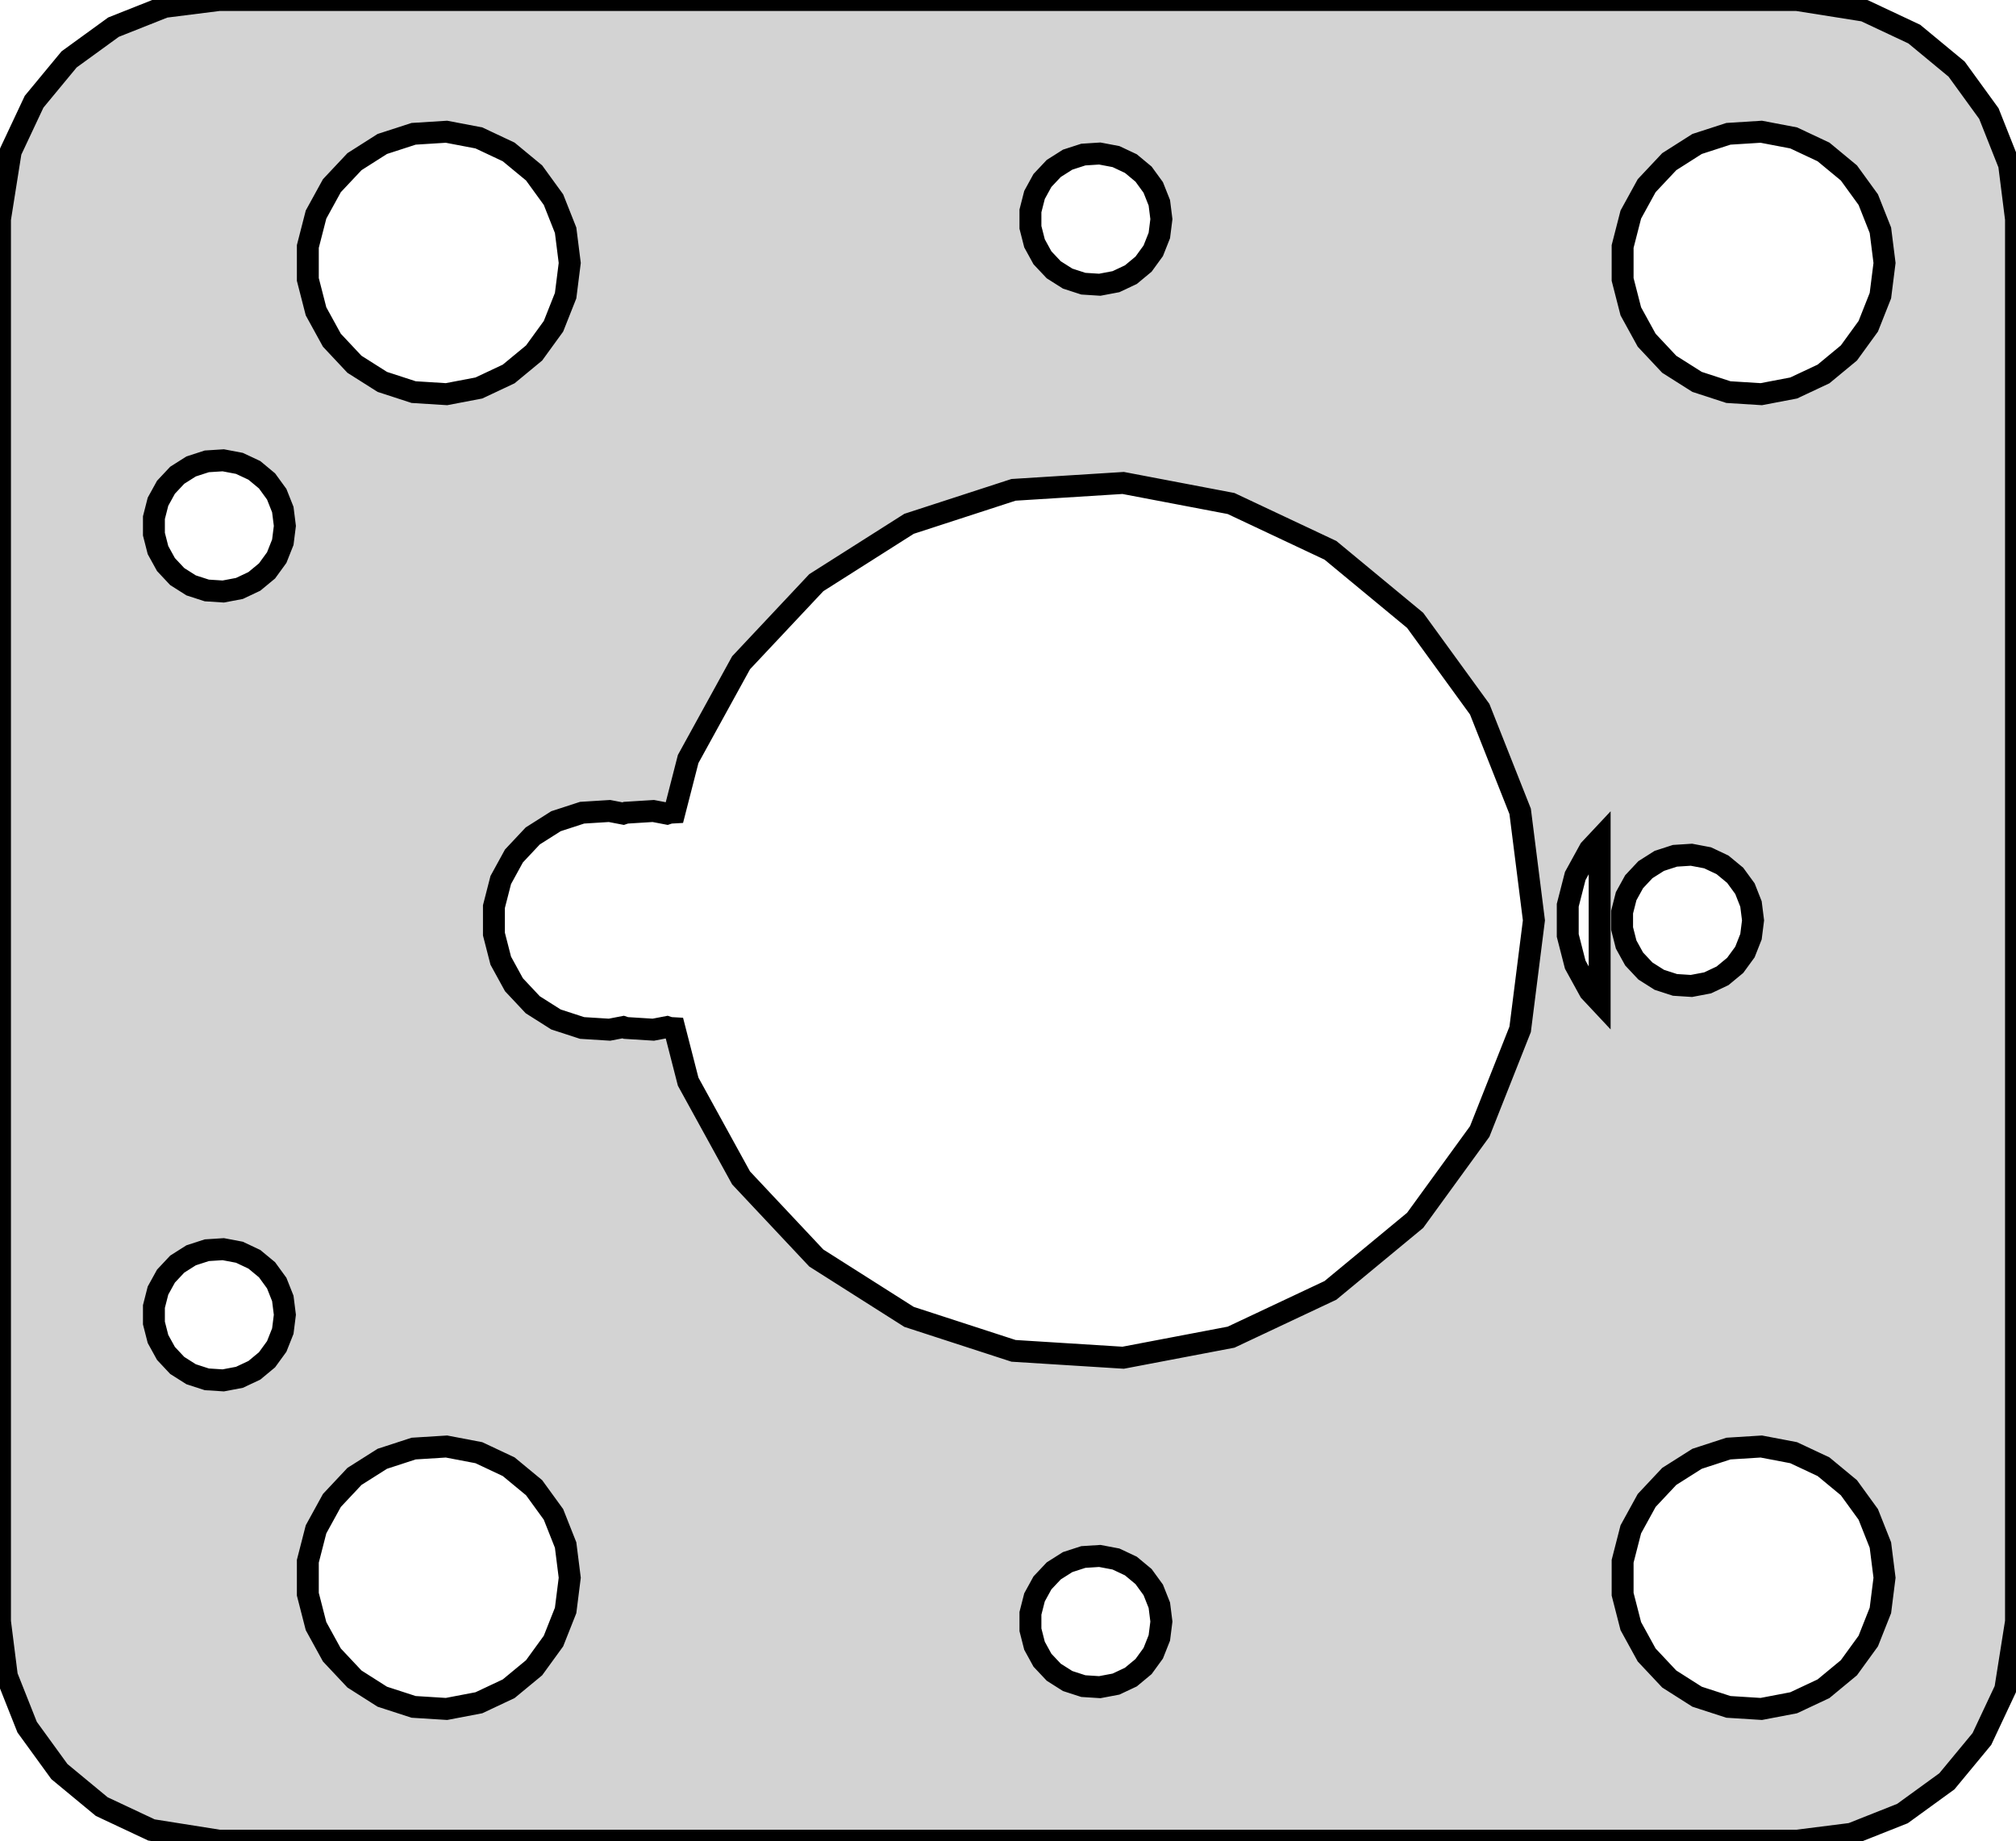
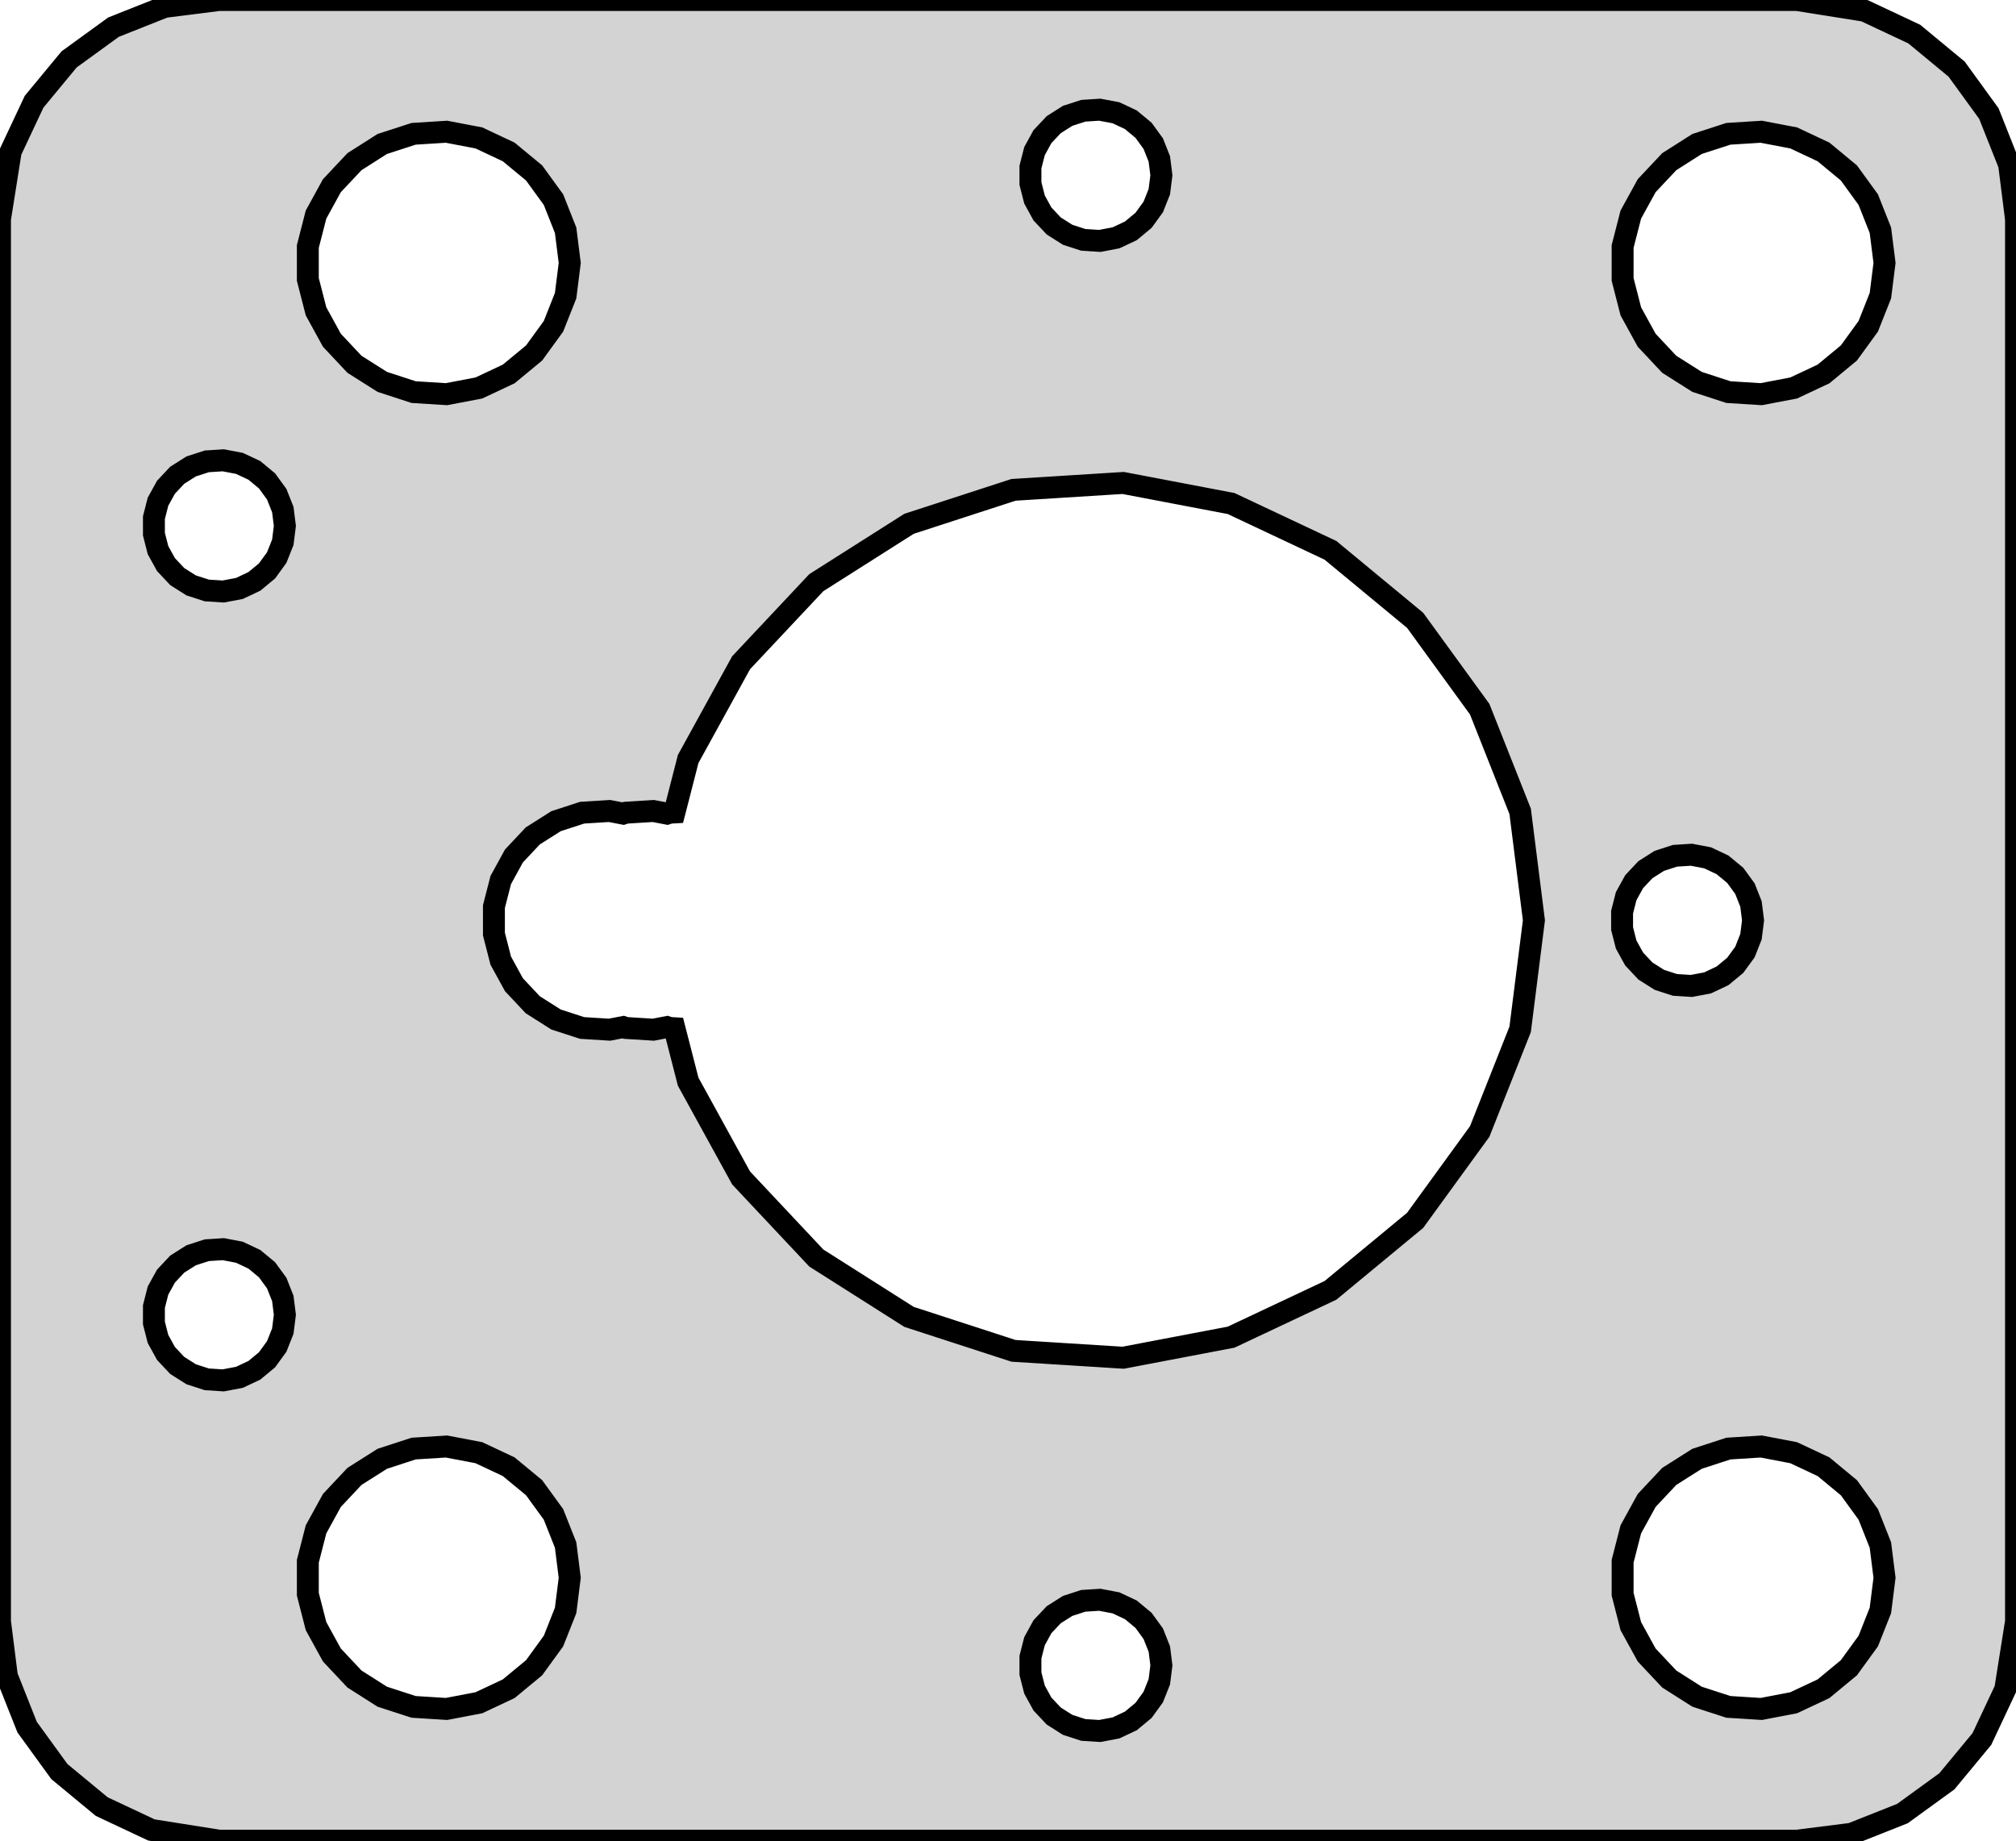
<svg xmlns="http://www.w3.org/2000/svg" width="46mm" height="42mm" viewBox="-25 -21 46 42" version="1.1">
-   <path d=" M 17.244,20.843 L 18.409,20.381 L 19.423,19.645 L 20.222,18.679 L 20.755,17.545 L 21,16  L 21,-16 L 20.843,-17.244 L 20.381,-18.409 L 19.645,-19.423 L 18.679,-20.222 L 17.545,-20.755  L 16,-21 L -20,-21 L -21.244,-20.843 L -22.409,-20.381 L -23.423,-19.645 L -24.222,-18.679  L -24.755,-17.545 L -25,-16 L -25,16 L -24.843,17.244 L -24.381,18.409 L -23.645,19.423  L -22.679,20.222 L -21.545,20.755 L -20,21 L 16,21 z M -15.562,-12.053 L -16.277,-12.286 L -16.912,-12.688 L -17.427,-13.237 L -17.789,-13.896 L -17.976,-14.624  L -17.976,-15.376 L -17.789,-16.104 L -17.427,-16.763 L -16.912,-17.311 L -16.277,-17.715 L -15.562,-17.947  L -14.812,-17.994 L -14.073,-17.853 L -13.393,-17.533 L -12.813,-17.054 L -12.371,-16.445 L -12.094,-15.746  L -12,-15 L -12.094,-14.254 L -12.371,-13.555 L -12.813,-12.946 L -13.393,-12.467 L -14.073,-12.147  L -14.812,-12.006 z M 14.438,-12.053 L 13.723,-12.286 L 13.088,-12.688 L 12.573,-13.237 L 12.211,-13.896 L 12.024,-14.624  L 12.024,-15.376 L 12.211,-16.104 L 12.573,-16.763 L 13.088,-17.311 L 13.723,-17.715 L 14.438,-17.947  L 15.188,-17.994 L 15.927,-17.853 L 16.608,-17.533 L 17.187,-17.054 L 17.629,-16.445 L 17.906,-15.746  L 18,-15 L 17.906,-14.254 L 17.629,-13.555 L 17.187,-12.946 L 16.608,-12.467 L 15.927,-12.147  L 15.188,-12.006 z M -0.281,-14.527 L -0.639,-14.643 L -0.956,-14.844 L -1.214,-15.118 L -1.395,-15.448 L -1.488,-15.812  L -1.488,-16.188 L -1.395,-16.552 L -1.214,-16.882 L -0.956,-17.156 L -0.639,-17.357 L -0.281,-17.473  L 0.094,-17.497 L 0.464,-17.427 L 0.804,-17.267 L 1.093,-17.027 L 1.314,-16.723 L 1.453,-16.373  L 1.5,-16 L 1.453,-15.627 L 1.314,-15.277 L 1.093,-14.973 L 0.804,-14.733 L 0.464,-14.573  L 0.094,-14.503 z M -20.281,-7.527 L -20.639,-7.643 L -20.956,-7.844 L -21.213,-8.118 L -21.395,-8.448 L -21.488,-8.812  L -21.488,-9.188 L -21.395,-9.552 L -21.213,-9.882 L -20.956,-10.156 L -20.639,-10.357 L -20.281,-10.473  L -19.906,-10.497 L -19.537,-10.427 L -19.196,-10.267 L -18.907,-10.027 L -18.686,-9.723 L -18.547,-9.373  L -18.5,-9 L -18.547,-8.627 L -18.686,-8.277 L -18.907,-7.973 L -19.196,-7.734 L -19.537,-7.573  L -19.906,-7.503 z M -1.874,9.823 L -4.258,9.048 L -6.374,7.705 L -8.09,5.878 L -9.298,3.681 L -9.611,2.462  L -9.718,2.456 L -9.781,2.435 L -10.093,2.495 L -10.718,2.456 L -10.781,2.435 L -11.093,2.495  L -11.718,2.456 L -12.314,2.262 L -12.844,1.926 L -13.273,1.469 L -13.574,0.92 L -13.73,0.313  L -13.73,-0.313 L -13.574,-0.92 L -13.273,-1.469 L -12.844,-1.926 L -12.314,-2.262 L -11.718,-2.456  L -11.093,-2.495 L -10.781,-2.435 L -10.718,-2.456 L -10.093,-2.495 L -9.781,-2.435 L -9.718,-2.456  L -9.611,-2.462 L -9.298,-3.681 L -8.09,-5.878 L -6.374,-7.705 L -4.258,-9.048 L -1.874,-9.823  L 0.628,-9.98 L 3.09,-9.511 L 5.358,-8.443 L 7.29,-6.845 L 8.763,-4.818 L 9.686,-2.487  L 10,-0 L 9.686,2.487 L 8.763,4.818 L 7.29,6.845 L 5.358,8.443 L 3.09,9.511  L 0.628,9.98 z M 11.275,1.616 L 10.943,1.012 L 10.772,0.345 L 10.772,-0.345 L 10.943,-1.012 L 11.275,-1.616  L 11.5,-1.856 L 11.5,1.856 z M 13.219,1.473 L 12.861,1.357 L 12.544,1.156 L 12.287,0.882 L 12.105,0.552 L 12.012,0.188  L 12.012,-0.188 L 12.105,-0.552 L 12.287,-0.882 L 12.544,-1.156 L 12.861,-1.357 L 13.219,-1.473  L 13.594,-1.497 L 13.963,-1.427 L 14.304,-1.266 L 14.593,-1.027 L 14.815,-0.723 L 14.953,-0.373  L 15,-0 L 14.953,0.373 L 14.815,0.723 L 14.593,1.027 L 14.304,1.266 L 13.963,1.427  L 13.594,1.497 z M -20.281,10.473 L -20.639,10.357 L -20.956,10.156 L -21.213,9.882 L -21.395,9.552 L -21.488,9.188  L -21.488,8.812 L -21.395,8.448 L -21.213,8.118 L -20.956,7.844 L -20.639,7.643 L -20.281,7.527  L -19.906,7.503 L -19.537,7.573 L -19.196,7.734 L -18.907,7.973 L -18.686,8.277 L -18.547,8.627  L -18.5,9 L -18.547,9.373 L -18.686,9.723 L -18.907,10.027 L -19.196,10.267 L -19.537,10.427  L -19.906,10.497 z M -15.562,17.947 L -16.277,17.715 L -16.912,17.311 L -17.427,16.763 L -17.789,16.104 L -17.976,15.376  L -17.976,14.624 L -17.789,13.896 L -17.427,13.237 L -16.912,12.688 L -16.277,12.286 L -15.562,12.053  L -14.812,12.006 L -14.073,12.147 L -13.393,12.467 L -12.813,12.946 L -12.371,13.555 L -12.094,14.254  L -12,15 L -12.094,15.746 L -12.371,16.445 L -12.813,17.054 L -13.393,17.533 L -14.073,17.853  L -14.812,17.994 z M 14.438,17.947 L 13.723,17.715 L 13.088,17.311 L 12.573,16.763 L 12.211,16.104 L 12.024,15.376  L 12.024,14.624 L 12.211,13.896 L 12.573,13.237 L 13.088,12.688 L 13.723,12.286 L 14.438,12.053  L 15.188,12.006 L 15.927,12.147 L 16.608,12.467 L 17.187,12.946 L 17.629,13.555 L 17.906,14.254  L 18,15 L 17.906,15.746 L 17.629,16.445 L 17.187,17.054 L 16.608,17.533 L 15.927,17.853  L 15.188,17.994 z M -0.281,17.473 L -0.639,17.357 L -0.956,17.156 L -1.214,16.882 L -1.395,16.552 L -1.488,16.188  L -1.488,15.812 L -1.395,15.448 L -1.214,15.118 L -0.956,14.844 L -0.639,14.643 L -0.281,14.527  L 0.094,14.503 L 0.464,14.573 L 0.804,14.733 L 1.093,14.973 L 1.314,15.277 L 1.453,15.627  L 1.5,16 L 1.453,16.373 L 1.314,16.723 L 1.093,17.027 L 0.804,17.267 L 0.464,17.427  L 0.094,17.497 z " stroke="black" fill="lightgray" stroke-width="0.5" />
+   <path d=" M 17.244,20.843 L 18.409,20.381 L 19.423,19.645 L 20.222,18.679 L 20.755,17.545 L 21,16  L 21,-16 L 20.843,-17.244 L 20.381,-18.409 L 19.645,-19.423 L 18.679,-20.222 L 17.545,-20.755  L 16,-21 L -20,-21 L -21.244,-20.843 L -22.409,-20.381 L -23.423,-19.645 L -24.222,-18.679  L -24.755,-17.545 L -25,-16 L -25,16 L -24.843,17.244 L -24.381,18.409 L -23.645,19.423  L -22.679,20.222 L -21.545,20.755 L -20,21 L 16,21 z M -0.281,-15.527 L -0.639,-15.643 L -0.956,-15.844 L -1.214,-16.118 L -1.395,-16.448 L -1.488,-16.812  L -1.488,-17.188 L -1.395,-17.552 L -1.214,-17.882 L -0.956,-18.156 L -0.639,-18.357 L -0.281,-18.473  L 0.094,-18.497 L 0.464,-18.427 L 0.804,-18.267 L 1.093,-18.027 L 1.314,-17.723 L 1.453,-17.373  L 1.5,-17 L 1.453,-16.627 L 1.314,-16.277 L 1.093,-15.973 L 0.804,-15.733 L 0.464,-15.573  L 0.094,-15.503 z M -15.562,-12.053 L -16.277,-12.286 L -16.912,-12.688 L -17.427,-13.237 L -17.789,-13.896 L -17.976,-14.624  L -17.976,-15.376 L -17.789,-16.104 L -17.427,-16.763 L -16.912,-17.311 L -16.277,-17.715 L -15.562,-17.947  L -14.812,-17.994 L -14.073,-17.853 L -13.393,-17.533 L -12.813,-17.054 L -12.371,-16.445 L -12.094,-15.746  L -12,-15 L -12.094,-14.254 L -12.371,-13.555 L -12.813,-12.946 L -13.393,-12.467 L -14.073,-12.147  L -14.812,-12.006 z M 14.438,-12.053 L 13.723,-12.286 L 13.088,-12.688 L 12.573,-13.237 L 12.211,-13.896 L 12.024,-14.624  L 12.024,-15.376 L 12.211,-16.104 L 12.573,-16.763 L 13.088,-17.311 L 13.723,-17.715 L 14.438,-17.947  L 15.188,-17.994 L 15.927,-17.853 L 16.608,-17.533 L 17.187,-17.054 L 17.629,-16.445 L 17.906,-15.746  L 18,-15 L 17.906,-14.254 L 17.629,-13.555 L 17.187,-12.946 L 16.608,-12.467 L 15.927,-12.147  L 15.188,-12.006 z M -20.281,-7.527 L -20.639,-7.643 L -20.956,-7.844 L -21.213,-8.118 L -21.395,-8.448 L -21.488,-8.812  L -21.488,-9.188 L -21.395,-9.552 L -21.213,-9.882 L -20.956,-10.156 L -20.639,-10.357 L -20.281,-10.473  L -19.906,-10.497 L -19.537,-10.427 L -19.196,-10.267 L -18.907,-10.027 L -18.686,-9.723 L -18.547,-9.373  L -18.5,-9 L -18.547,-8.627 L -18.686,-8.277 L -18.907,-7.973 L -19.196,-7.734 L -19.537,-7.573  L -19.906,-7.503 z M -1.874,9.823 L -4.258,9.048 L -6.374,7.705 L -8.09,5.878 L -9.298,3.681 L -9.611,2.462  L -9.718,2.456 L -9.781,2.435 L -10.093,2.495 L -10.718,2.456 L -10.781,2.435 L -11.093,2.495  L -11.718,2.456 L -12.314,2.262 L -12.844,1.926 L -13.273,1.469 L -13.574,0.92 L -13.73,0.313  L -13.73,-0.313 L -13.574,-0.92 L -13.273,-1.469 L -12.844,-1.926 L -12.314,-2.262 L -11.718,-2.456  L -11.093,-2.495 L -10.781,-2.435 L -10.718,-2.456 L -10.093,-2.495 L -9.781,-2.435 L -9.718,-2.456  L -9.611,-2.462 L -9.298,-3.681 L -8.09,-5.878 L -6.374,-7.705 L -4.258,-9.048 L -1.874,-9.823  L 0.628,-9.98 L 3.09,-9.511 L 5.358,-8.443 L 7.29,-6.845 L 8.763,-4.818 L 9.686,-2.487  L 10,-0 L 9.686,2.487 L 8.763,4.818 L 7.29,6.845 L 5.358,8.443 L 3.09,9.511  L 0.628,9.98 z M 13.594,1.497 L 13.219,1.473 L 12.861,1.357 L 12.544,1.156 L 12.287,0.882 L 12.105,0.552  L 12.012,0.188 L 12.012,-0.188 L 12.105,-0.552 L 12.287,-0.882 L 12.544,-1.156 L 12.861,-1.357  L 13.219,-1.473 L 13.594,-1.497 L 13.963,-1.427 L 14.304,-1.266 L 14.593,-1.027 L 14.815,-0.723  L 14.953,-0.373 L 15,-0 L 14.953,0.373 L 14.815,0.723 L 14.593,1.027 L 14.304,1.266  L 13.963,1.427 z M -20.281,10.473 L -20.639,10.357 L -20.956,10.156 L -21.213,9.882 L -21.395,9.552 L -21.488,9.188  L -21.488,8.812 L -21.395,8.448 L -21.213,8.118 L -20.956,7.844 L -20.639,7.643 L -20.281,7.527  L -19.906,7.503 L -19.537,7.573 L -19.196,7.734 L -18.907,7.973 L -18.686,8.277 L -18.547,8.627  L -18.5,9 L -18.547,9.373 L -18.686,9.723 L -18.907,10.027 L -19.196,10.267 L -19.537,10.427  L -19.906,10.497 z M -14.812,17.994 L -15.562,17.947 L -16.277,17.715 L -16.912,17.311 L -17.427,16.763 L -17.789,16.104  L -17.976,15.376 L -17.976,14.624 L -17.789,13.896 L -17.427,13.237 L -16.912,12.688 L -16.277,12.286  L -15.562,12.053 L -14.812,12.006 L -14.073,12.147 L -13.393,12.467 L -12.813,12.946 L -12.371,13.555  L -12.094,14.254 L -12,15 L -12.094,15.746 L -12.371,16.445 L -12.813,17.054 L -13.393,17.533  L -14.073,17.853 z M 14.438,17.947 L 13.723,17.715 L 13.088,17.311 L 12.573,16.763 L 12.211,16.104 L 12.024,15.376  L 12.024,14.624 L 12.211,13.896 L 12.573,13.237 L 13.088,12.688 L 13.723,12.286 L 14.438,12.053  L 15.188,12.006 L 15.927,12.147 L 16.608,12.467 L 17.187,12.946 L 17.629,13.555 L 17.906,14.254  L 18,15 L 17.906,15.746 L 17.629,16.445 L 17.187,17.054 L 16.608,17.533 L 15.927,17.853  L 15.188,17.994 z M -0.281,18.473 L -0.639,18.357 L -0.956,18.156 L -1.214,17.882 L -1.395,17.552 L -1.488,17.188  L -1.488,16.812 L -1.395,16.448 L -1.214,16.118 L -0.956,15.844 L -0.639,15.643 L -0.281,15.527  L 0.094,15.503 L 0.464,15.573 L 0.804,15.733 L 1.093,15.973 L 1.314,16.277 L 1.453,16.627  L 1.5,17 L 1.453,17.373 L 1.314,17.723 L 1.093,18.027 L 0.804,18.267 L 0.464,18.427  L 0.094,18.497 z " stroke="black" fill="lightgray" stroke-width="0.5" />
</svg>
